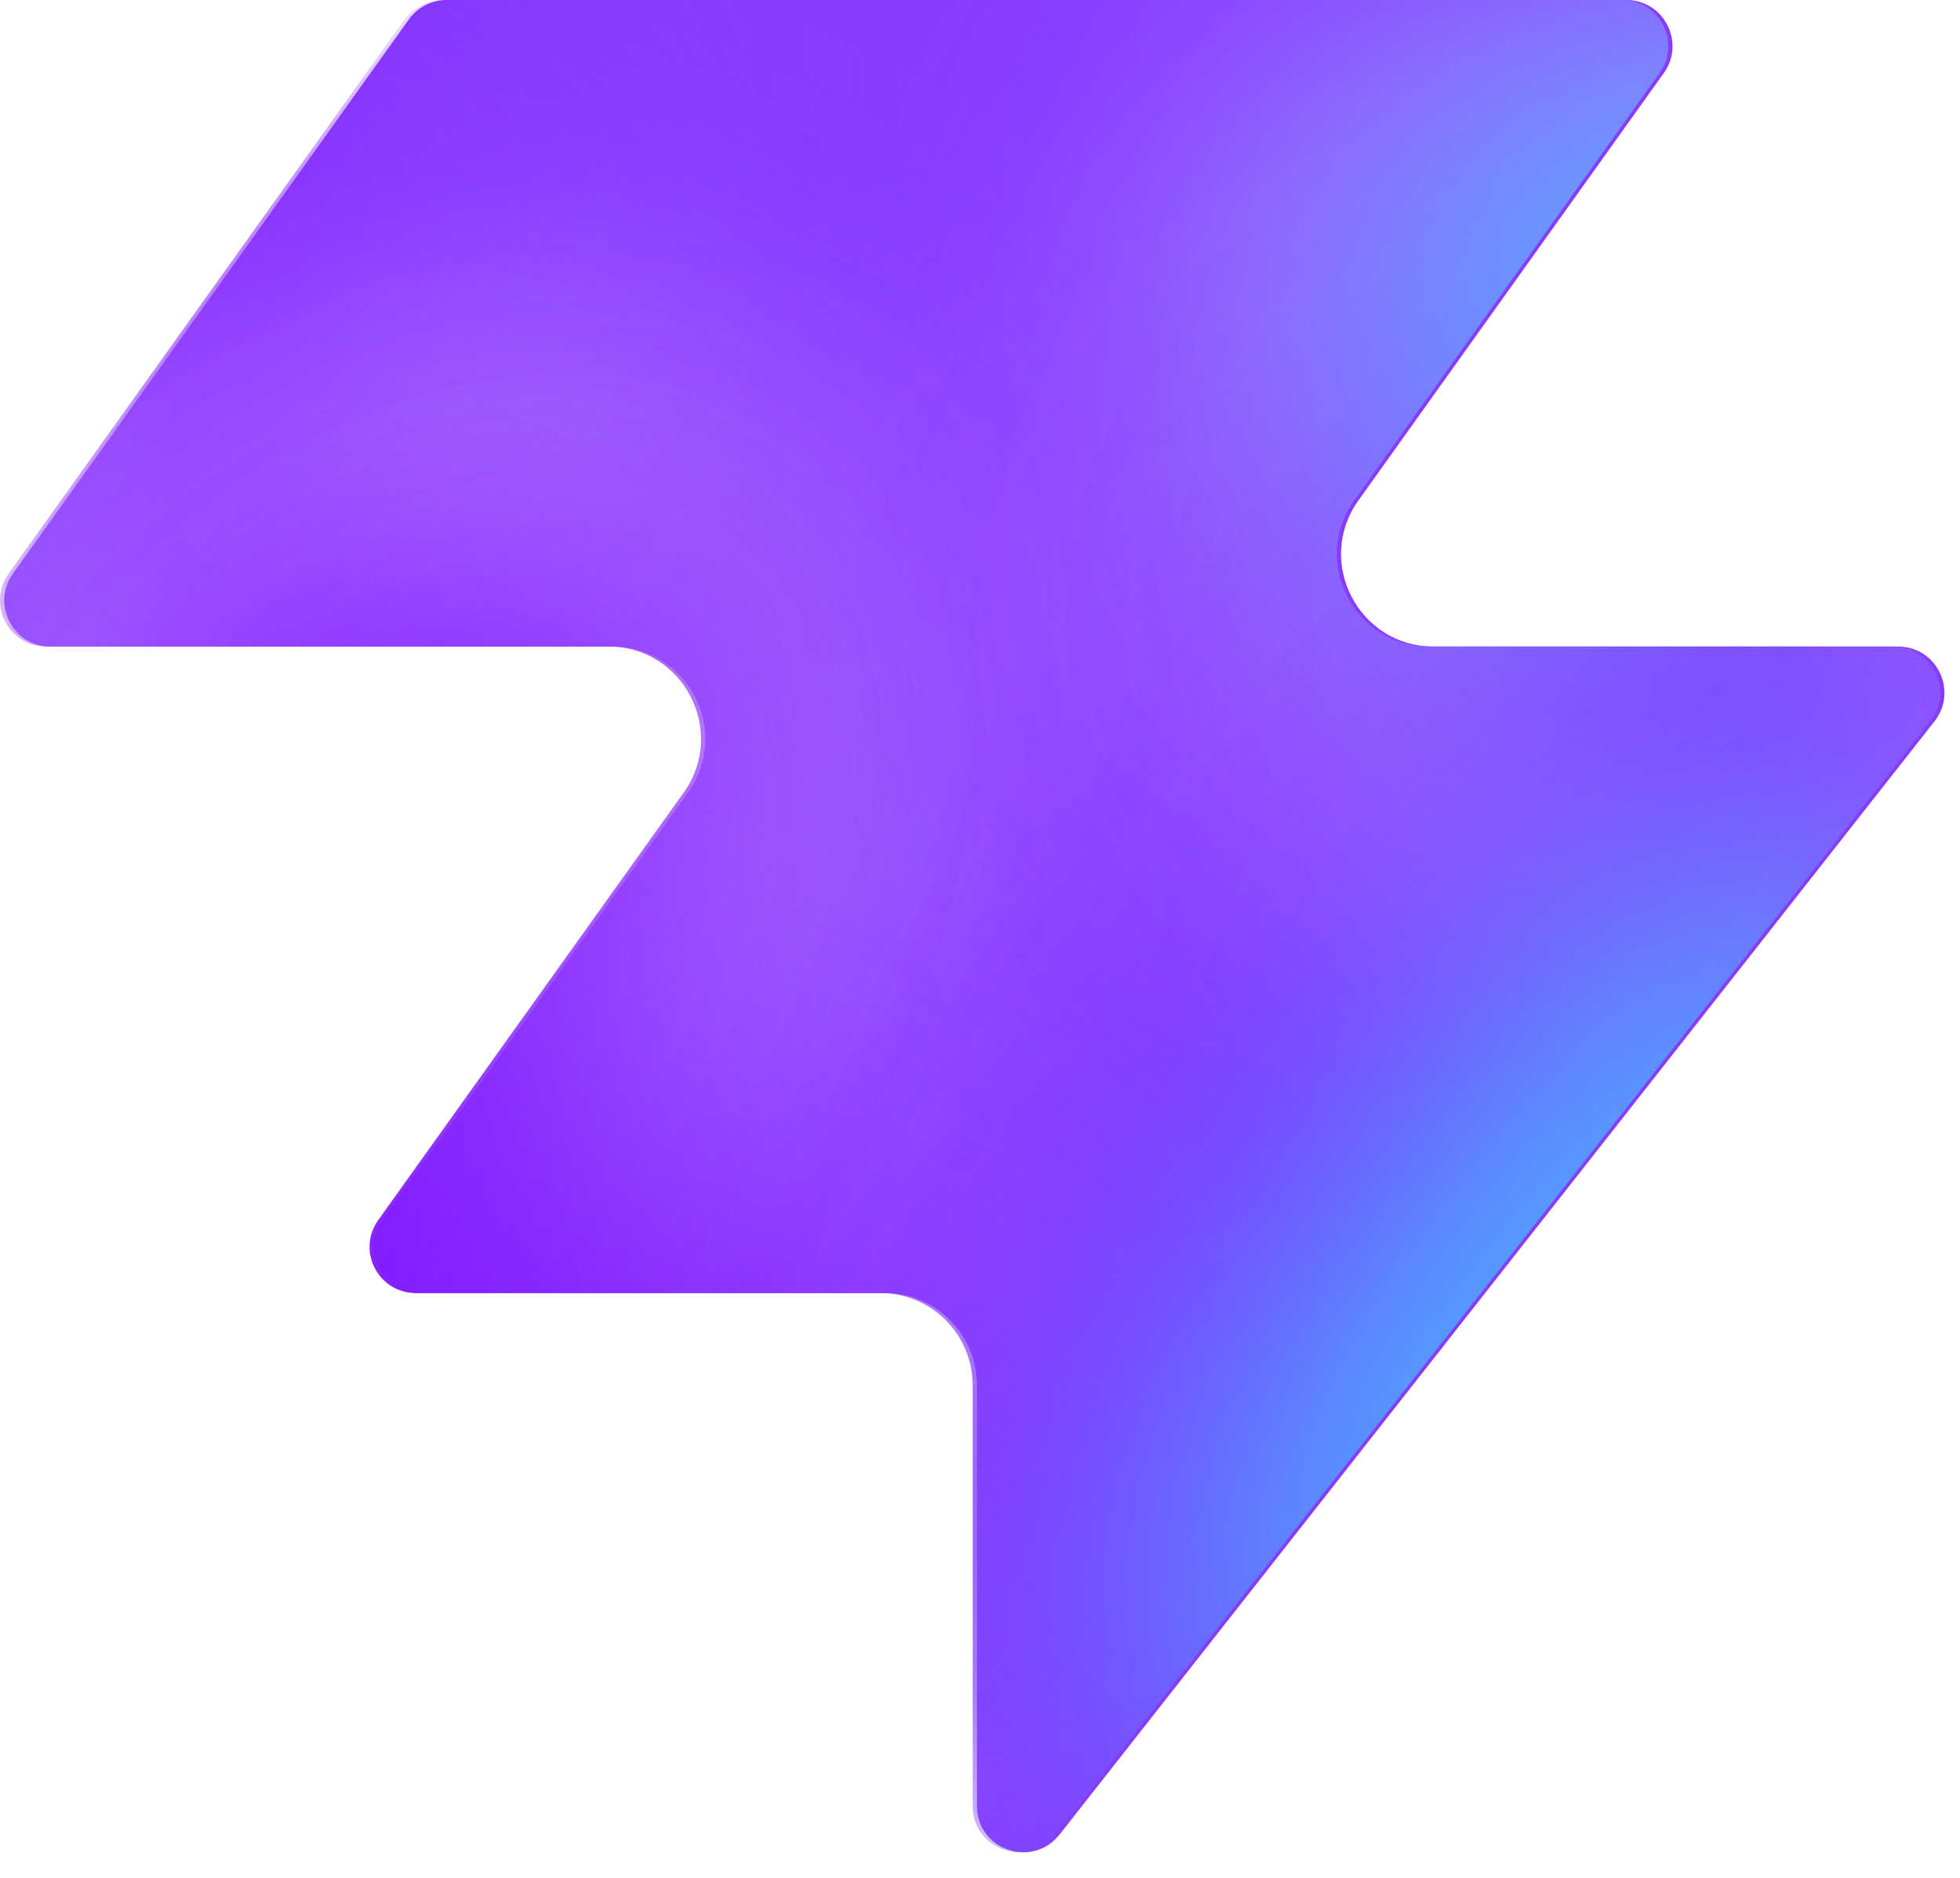
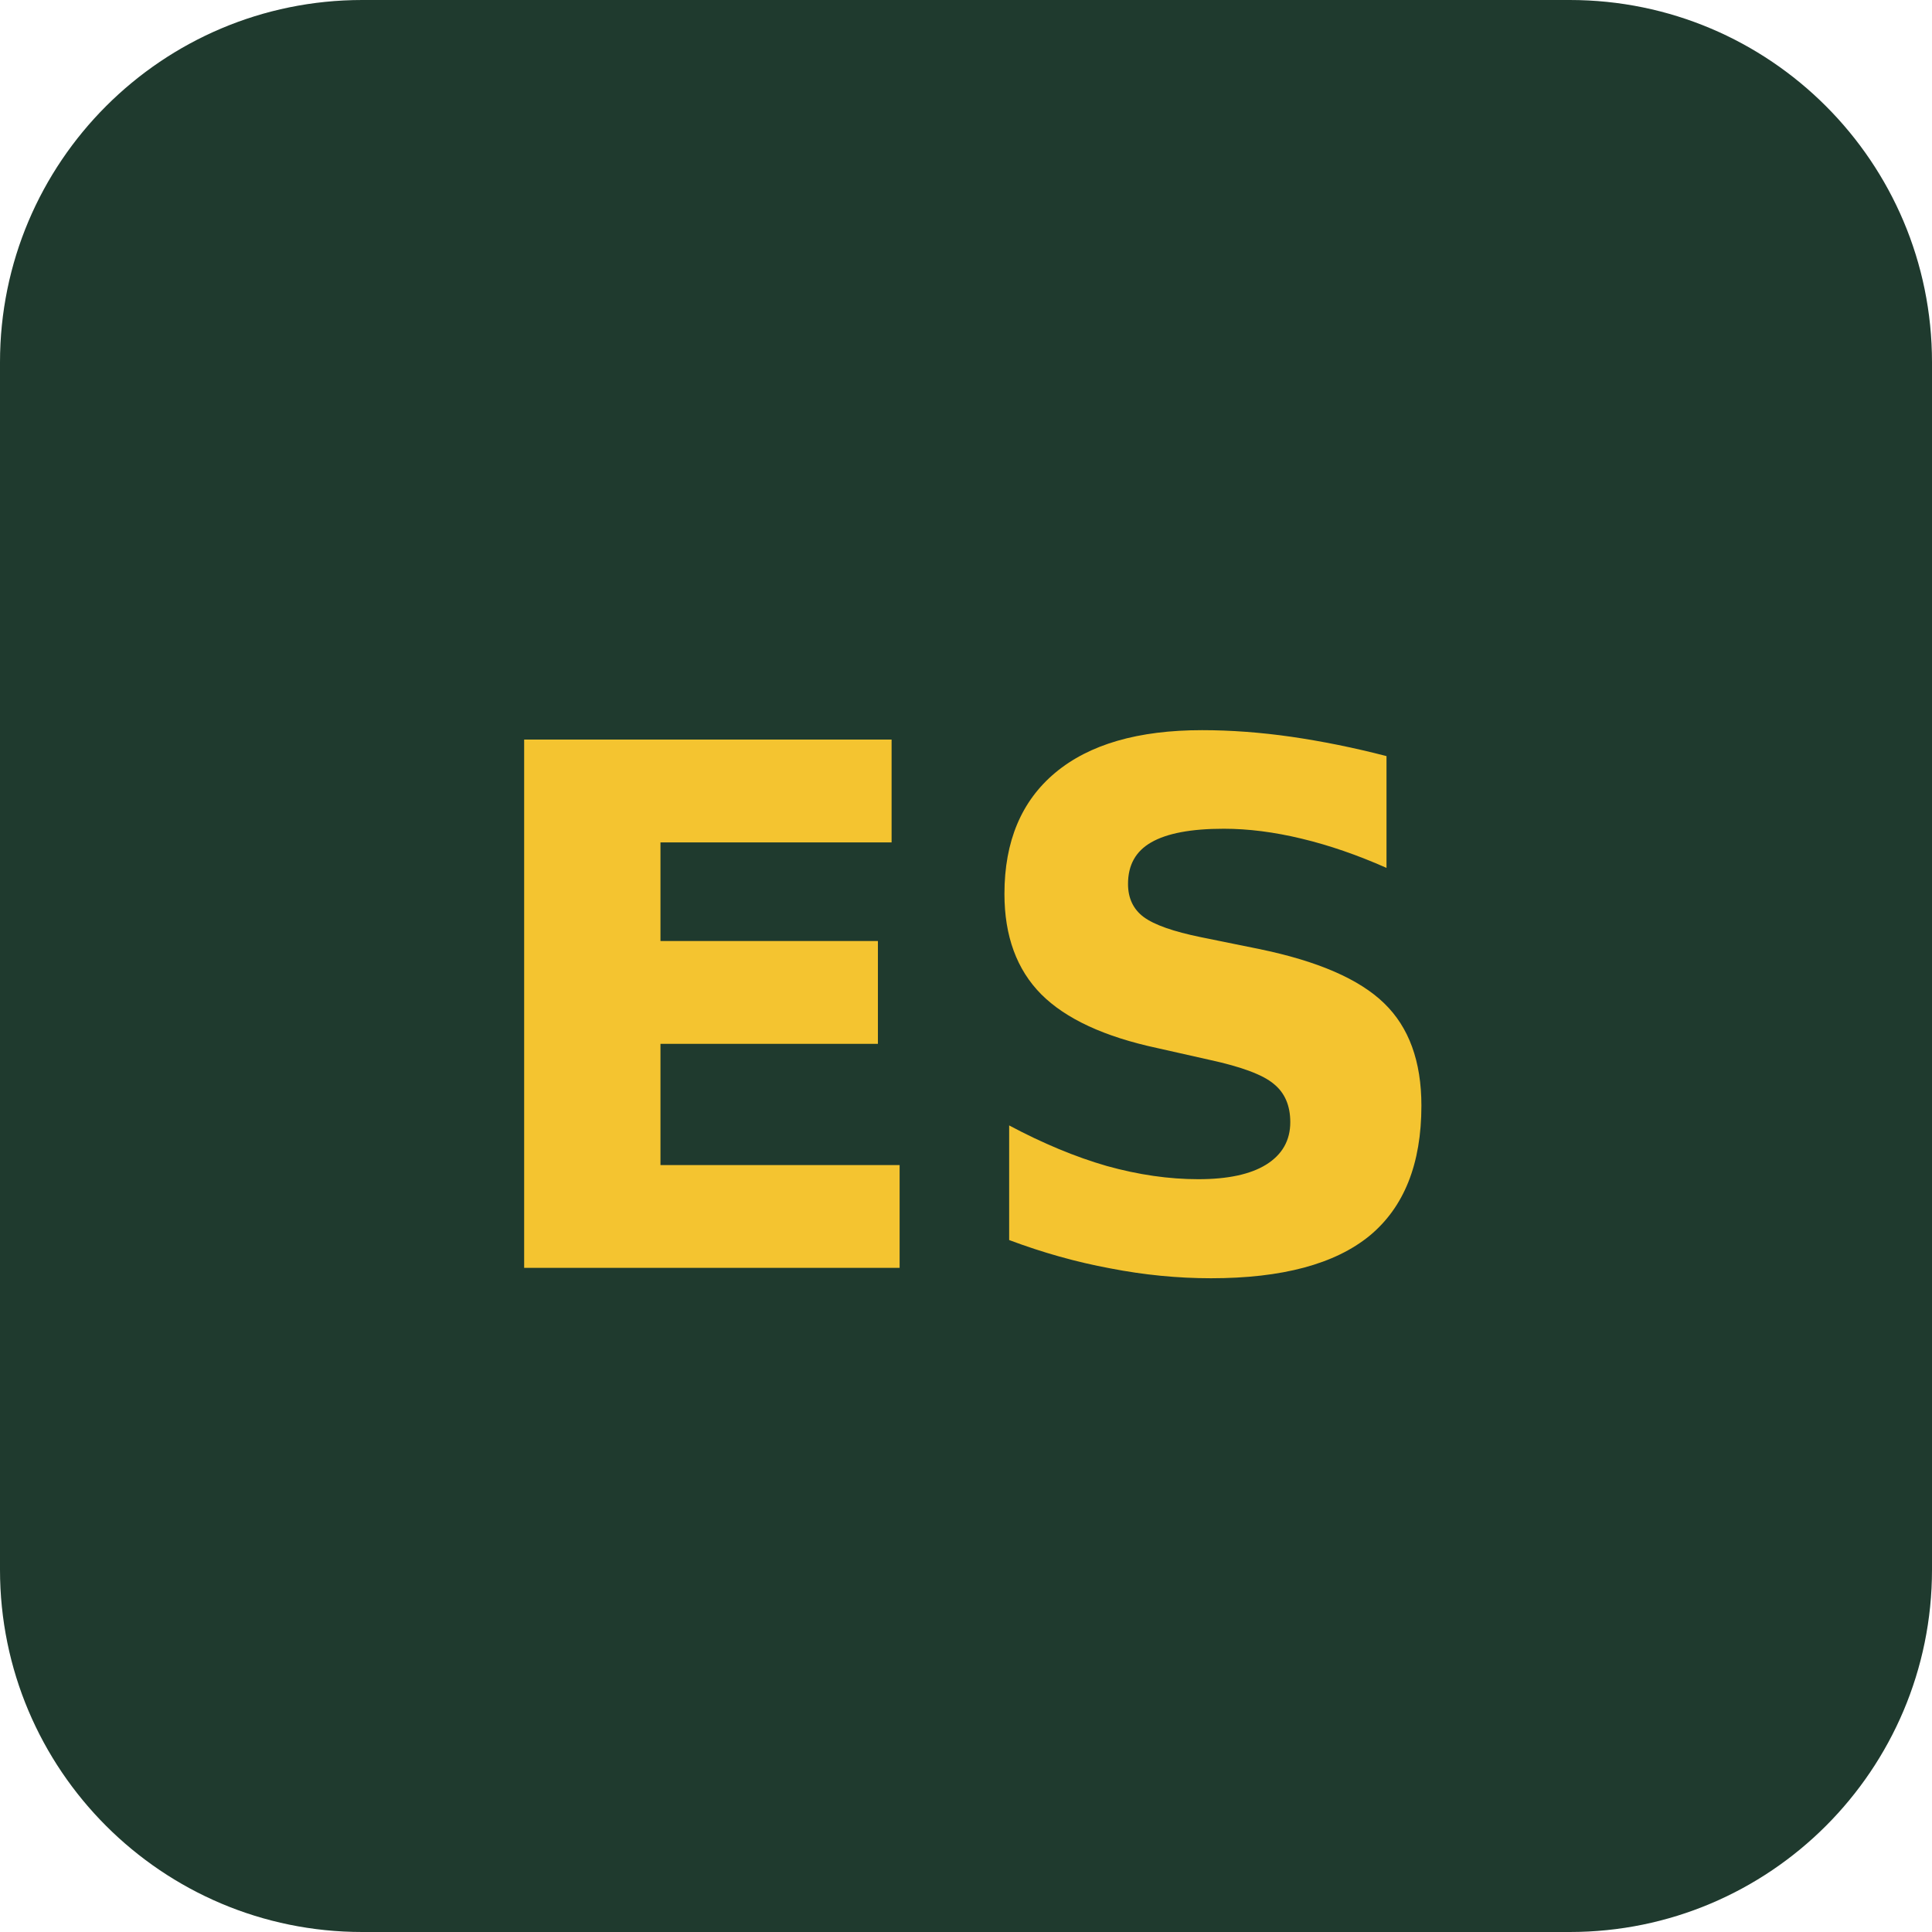
- <svg xmlns="http://www.w3.org/2000/svg" width="48" height="46" fill="none" viewBox="0 0 48 46">
-   <path fill="#863bff" d="M25.946 44.938c-.664.845-2.021.375-2.021-.698V33.937a2.26 2.26 0 0 0-2.262-2.262H10.287c-.92 0-1.456-1.04-.92-1.788l7.48-10.471c1.07-1.497 0-3.578-1.842-3.578H1.237c-.92 0-1.456-1.04-.92-1.788L10.013.474c.214-.297.556-.474.92-.474h28.894c.92 0 1.456 1.04.92 1.788l-7.48 10.471c-1.07 1.498 0 3.579 1.842 3.579h11.377c.943 0 1.473 1.088.89 1.83L25.947 44.94z" style="fill:#863bff;fill:color(display-p3 .525 .23 1);fill-opacity:1" />
-   <mask id="a" width="48" height="46" x="0" y="0" maskUnits="userSpaceOnUse" style="mask-type:alpha">
-     <path fill="#000" d="M25.842 44.938c-.664.844-2.021.375-2.021-.698V33.937a2.26 2.26 0 0 0-2.262-2.262H10.183c-.92 0-1.456-1.04-.92-1.788l7.48-10.471c1.07-1.498 0-3.579-1.842-3.579H1.133c-.92 0-1.456-1.04-.92-1.787L9.91.473c.214-.297.556-.474.92-.474h28.894c.92 0 1.456 1.04.92 1.788l-7.48 10.471c-1.07 1.498 0 3.578 1.842 3.578h11.377c.943 0 1.473 1.088.89 1.832L25.843 44.94z" style="fill:#000;fill-opacity:1" />
-   </mask>
-   <g mask="url(#a)">
-     <g filter="url(#b)">
-       <ellipse cx="5.508" cy="14.704" fill="#ede6ff" rx="5.508" ry="14.704" style="fill:#ede6ff;fill:color(display-p3 .927 .903 1);fill-opacity:1" transform="matrix(.00324 1 1 -.00324 -4.47 31.516)" />
-     </g>
-     <g filter="url(#c)">
-       <ellipse cx="10.399" cy="29.851" fill="#ede6ff" rx="10.399" ry="29.851" style="fill:#ede6ff;fill:color(display-p3 .927 .903 1);fill-opacity:1" transform="matrix(.00324 1 1 -.00324 -39.328 7.883)" />
-     </g>
-     <g filter="url(#d)">
-       <ellipse cx="5.508" cy="30.487" fill="#7e14ff" rx="5.508" ry="30.487" style="fill:#7e14ff;fill:color(display-p3 .492 .077 1);fill-opacity:1" transform="rotate(89.814 -25.913 -14.639)scale(1 -1)" />
-     </g>
-     <g filter="url(#e)">
-       <ellipse cx="5.508" cy="30.599" fill="#7e14ff" rx="5.508" ry="30.599" style="fill:#7e14ff;fill:color(display-p3 .492 .077 1);fill-opacity:1" transform="rotate(89.814 -32.644 -3.334)scale(1 -1)" />
-     </g>
-     <g filter="url(#f)">
-       <ellipse cx="5.508" cy="30.599" fill="#7e14ff" rx="5.508" ry="30.599" style="fill:#7e14ff;fill:color(display-p3 .492 .077 1);fill-opacity:1" transform="matrix(.00324 1 1 -.00324 -34.34 30.47)" />
-     </g>
-     <g filter="url(#g)">
-       <ellipse cx="14.072" cy="22.078" fill="#ede6ff" rx="14.072" ry="22.078" style="fill:#ede6ff;fill:color(display-p3 .927 .903 1);fill-opacity:1" transform="rotate(93.35 24.506 48.493)scale(-1 1)" />
-     </g>
-     <g filter="url(#h)">
-       <ellipse cx="3.47" cy="21.501" fill="#7e14ff" rx="3.47" ry="21.501" style="fill:#7e14ff;fill:color(display-p3 .492 .077 1);fill-opacity:1" transform="rotate(89.009 28.708 47.59)scale(-1 1)" />
-     </g>
-     <g filter="url(#i)">
-       <ellipse cx="3.47" cy="21.501" fill="#7e14ff" rx="3.47" ry="21.501" style="fill:#7e14ff;fill:color(display-p3 .492 .077 1);fill-opacity:1" transform="rotate(89.009 28.708 47.59)scale(-1 1)" />
-     </g>
-     <g filter="url(#j)">
-       <ellipse cx=".387" cy="8.972" fill="#7e14ff" rx="4.407" ry="29.108" style="fill:#7e14ff;fill:color(display-p3 .492 .077 1);fill-opacity:1" transform="rotate(39.51 .387 8.972)" />
-     </g>
-     <g filter="url(#k)">
-       <ellipse cx="47.523" cy="-6.092" fill="#7e14ff" rx="4.407" ry="29.108" style="fill:#7e14ff;fill:color(display-p3 .492 .077 1);fill-opacity:1" transform="rotate(37.892 47.523 -6.092)" />
-     </g>
-     <g filter="url(#l)">
-       <ellipse cx="41.412" cy="6.333" fill="#47bfff" rx="5.971" ry="9.665" style="fill:#47bfff;fill:color(display-p3 .28 .748 1);fill-opacity:1" transform="rotate(37.892 41.412 6.333)" />
-     </g>
-     <g filter="url(#m)">
-       <ellipse cx="-1.879" cy="38.332" fill="#7e14ff" rx="4.407" ry="29.108" style="fill:#7e14ff;fill:color(display-p3 .492 .077 1);fill-opacity:1" transform="rotate(37.892 -1.88 38.332)" />
-     </g>
-     <g filter="url(#n)">
-       <ellipse cx="-1.879" cy="38.332" fill="#7e14ff" rx="4.407" ry="29.108" style="fill:#7e14ff;fill:color(display-p3 .492 .077 1);fill-opacity:1" transform="rotate(37.892 -1.88 38.332)" />
-     </g>
-     <g filter="url(#o)">
-       <ellipse cx="35.651" cy="29.907" fill="#7e14ff" rx="4.407" ry="29.108" style="fill:#7e14ff;fill:color(display-p3 .492 .077 1);fill-opacity:1" transform="rotate(37.892 35.651 29.907)" />
-     </g>
-     <g filter="url(#p)">
-       <ellipse cx="38.418" cy="32.4" fill="#47bfff" rx="5.971" ry="15.297" style="fill:#47bfff;fill:color(display-p3 .28 .748 1);fill-opacity:1" transform="rotate(37.892 38.418 32.4)" />
-     </g>
-   </g>
-   <defs>
-     <filter id="b" width="60.045" height="41.654" x="-19.77" y="16.149" color-interpolation-filters="sRGB" filterUnits="userSpaceOnUse">
-       <feFlood flood-opacity="0" result="BackgroundImageFix" />
-       <feBlend in="SourceGraphic" in2="BackgroundImageFix" result="shape" />
-       <feGaussianBlur result="effect1_foregroundBlur_2002_17158" stdDeviation="7.659" />
-     </filter>
-     <filter id="c" width="90.34" height="51.437" x="-54.613" y="-7.533" color-interpolation-filters="sRGB" filterUnits="userSpaceOnUse">
-       <feFlood flood-opacity="0" result="BackgroundImageFix" />
-       <feBlend in="SourceGraphic" in2="BackgroundImageFix" result="shape" />
-       <feGaussianBlur result="effect1_foregroundBlur_2002_17158" stdDeviation="7.659" />
-     </filter>
-     <filter id="d" width="79.355" height="29.4" x="-49.64" y="2.03" color-interpolation-filters="sRGB" filterUnits="userSpaceOnUse">
-       <feFlood flood-opacity="0" result="BackgroundImageFix" />
-       <feBlend in="SourceGraphic" in2="BackgroundImageFix" result="shape" />
-       <feGaussianBlur result="effect1_foregroundBlur_2002_17158" stdDeviation="4.596" />
-     </filter>
-     <filter id="e" width="79.579" height="29.4" x="-45.045" y="20.029" color-interpolation-filters="sRGB" filterUnits="userSpaceOnUse">
-       <feFlood flood-opacity="0" result="BackgroundImageFix" />
-       <feBlend in="SourceGraphic" in2="BackgroundImageFix" result="shape" />
-       <feGaussianBlur result="effect1_foregroundBlur_2002_17158" stdDeviation="4.596" />
-     </filter>
-     <filter id="f" width="79.579" height="29.4" x="-43.513" y="21.178" color-interpolation-filters="sRGB" filterUnits="userSpaceOnUse">
-       <feFlood flood-opacity="0" result="BackgroundImageFix" />
-       <feBlend in="SourceGraphic" in2="BackgroundImageFix" result="shape" />
-       <feGaussianBlur result="effect1_foregroundBlur_2002_17158" stdDeviation="4.596" />
-     </filter>
-     <filter id="g" width="74.749" height="58.852" x="15.756" y="-17.901" color-interpolation-filters="sRGB" filterUnits="userSpaceOnUse">
-       <feFlood flood-opacity="0" result="BackgroundImageFix" />
-       <feBlend in="SourceGraphic" in2="BackgroundImageFix" result="shape" />
-       <feGaussianBlur result="effect1_foregroundBlur_2002_17158" stdDeviation="7.659" />
-     </filter>
-     <filter id="h" width="61.377" height="25.362" x="23.548" y="2.284" color-interpolation-filters="sRGB" filterUnits="userSpaceOnUse">
-       <feFlood flood-opacity="0" result="BackgroundImageFix" />
-       <feBlend in="SourceGraphic" in2="BackgroundImageFix" result="shape" />
-       <feGaussianBlur result="effect1_foregroundBlur_2002_17158" stdDeviation="4.596" />
-     </filter>
-     <filter id="i" width="61.377" height="25.362" x="23.548" y="2.284" color-interpolation-filters="sRGB" filterUnits="userSpaceOnUse">
-       <feFlood flood-opacity="0" result="BackgroundImageFix" />
-       <feBlend in="SourceGraphic" in2="BackgroundImageFix" result="shape" />
-       <feGaussianBlur result="effect1_foregroundBlur_2002_17158" stdDeviation="4.596" />
-     </filter>
-     <filter id="j" width="56.045" height="63.649" x="-27.636" y="-22.853" color-interpolation-filters="sRGB" filterUnits="userSpaceOnUse">
-       <feFlood flood-opacity="0" result="BackgroundImageFix" />
-       <feBlend in="SourceGraphic" in2="BackgroundImageFix" result="shape" />
-       <feGaussianBlur result="effect1_foregroundBlur_2002_17158" stdDeviation="4.596" />
-     </filter>
-     <filter id="k" width="54.814" height="64.646" x="20.116" y="-38.415" color-interpolation-filters="sRGB" filterUnits="userSpaceOnUse">
-       <feFlood flood-opacity="0" result="BackgroundImageFix" />
-       <feBlend in="SourceGraphic" in2="BackgroundImageFix" result="shape" />
-       <feGaussianBlur result="effect1_foregroundBlur_2002_17158" stdDeviation="4.596" />
-     </filter>
-     <filter id="l" width="33.541" height="35.313" x="24.641" y="-11.323" color-interpolation-filters="sRGB" filterUnits="userSpaceOnUse">
-       <feFlood flood-opacity="0" result="BackgroundImageFix" />
-       <feBlend in="SourceGraphic" in2="BackgroundImageFix" result="shape" />
-       <feGaussianBlur result="effect1_foregroundBlur_2002_17158" stdDeviation="4.596" />
-     </filter>
-     <filter id="m" width="54.814" height="64.646" x="-29.286" y="6.009" color-interpolation-filters="sRGB" filterUnits="userSpaceOnUse">
-       <feFlood flood-opacity="0" result="BackgroundImageFix" />
-       <feBlend in="SourceGraphic" in2="BackgroundImageFix" result="shape" />
-       <feGaussianBlur result="effect1_foregroundBlur_2002_17158" stdDeviation="4.596" />
-     </filter>
-     <filter id="n" width="54.814" height="64.646" x="-29.286" y="6.009" color-interpolation-filters="sRGB" filterUnits="userSpaceOnUse">
-       <feFlood flood-opacity="0" result="BackgroundImageFix" />
-       <feBlend in="SourceGraphic" in2="BackgroundImageFix" result="shape" />
-       <feGaussianBlur result="effect1_foregroundBlur_2002_17158" stdDeviation="4.596" />
-     </filter>
-     <filter id="o" width="54.814" height="64.646" x="8.244" y="-2.416" color-interpolation-filters="sRGB" filterUnits="userSpaceOnUse">
-       <feFlood flood-opacity="0" result="BackgroundImageFix" />
-       <feBlend in="SourceGraphic" in2="BackgroundImageFix" result="shape" />
-       <feGaussianBlur result="effect1_foregroundBlur_2002_17158" stdDeviation="4.596" />
-     </filter>
-     <filter id="p" width="39.409" height="43.623" x="18.713" y="10.588" color-interpolation-filters="sRGB" filterUnits="userSpaceOnUse">
-       <feFlood flood-opacity="0" result="BackgroundImageFix" />
-       <feBlend in="SourceGraphic" in2="BackgroundImageFix" result="shape" />
-       <feGaussianBlur result="effect1_foregroundBlur_2002_17158" stdDeviation="4.596" />
-     </filter>
-   </defs>
+ <svg xmlns="http://www.w3.org/2000/svg" viewBox="0 0 64 64">
+   <rect width="64" height="64" rx="12" fill="#1F3A2E" />
+   <text x="32" y="42" font-family="Verdana, DejaVu Sans, Geneva, sans-serif" font-weight="bold" font-size="24" fill="#F4C430" text-anchor="middle" letter-spacing="0">ES</text>
</svg>
